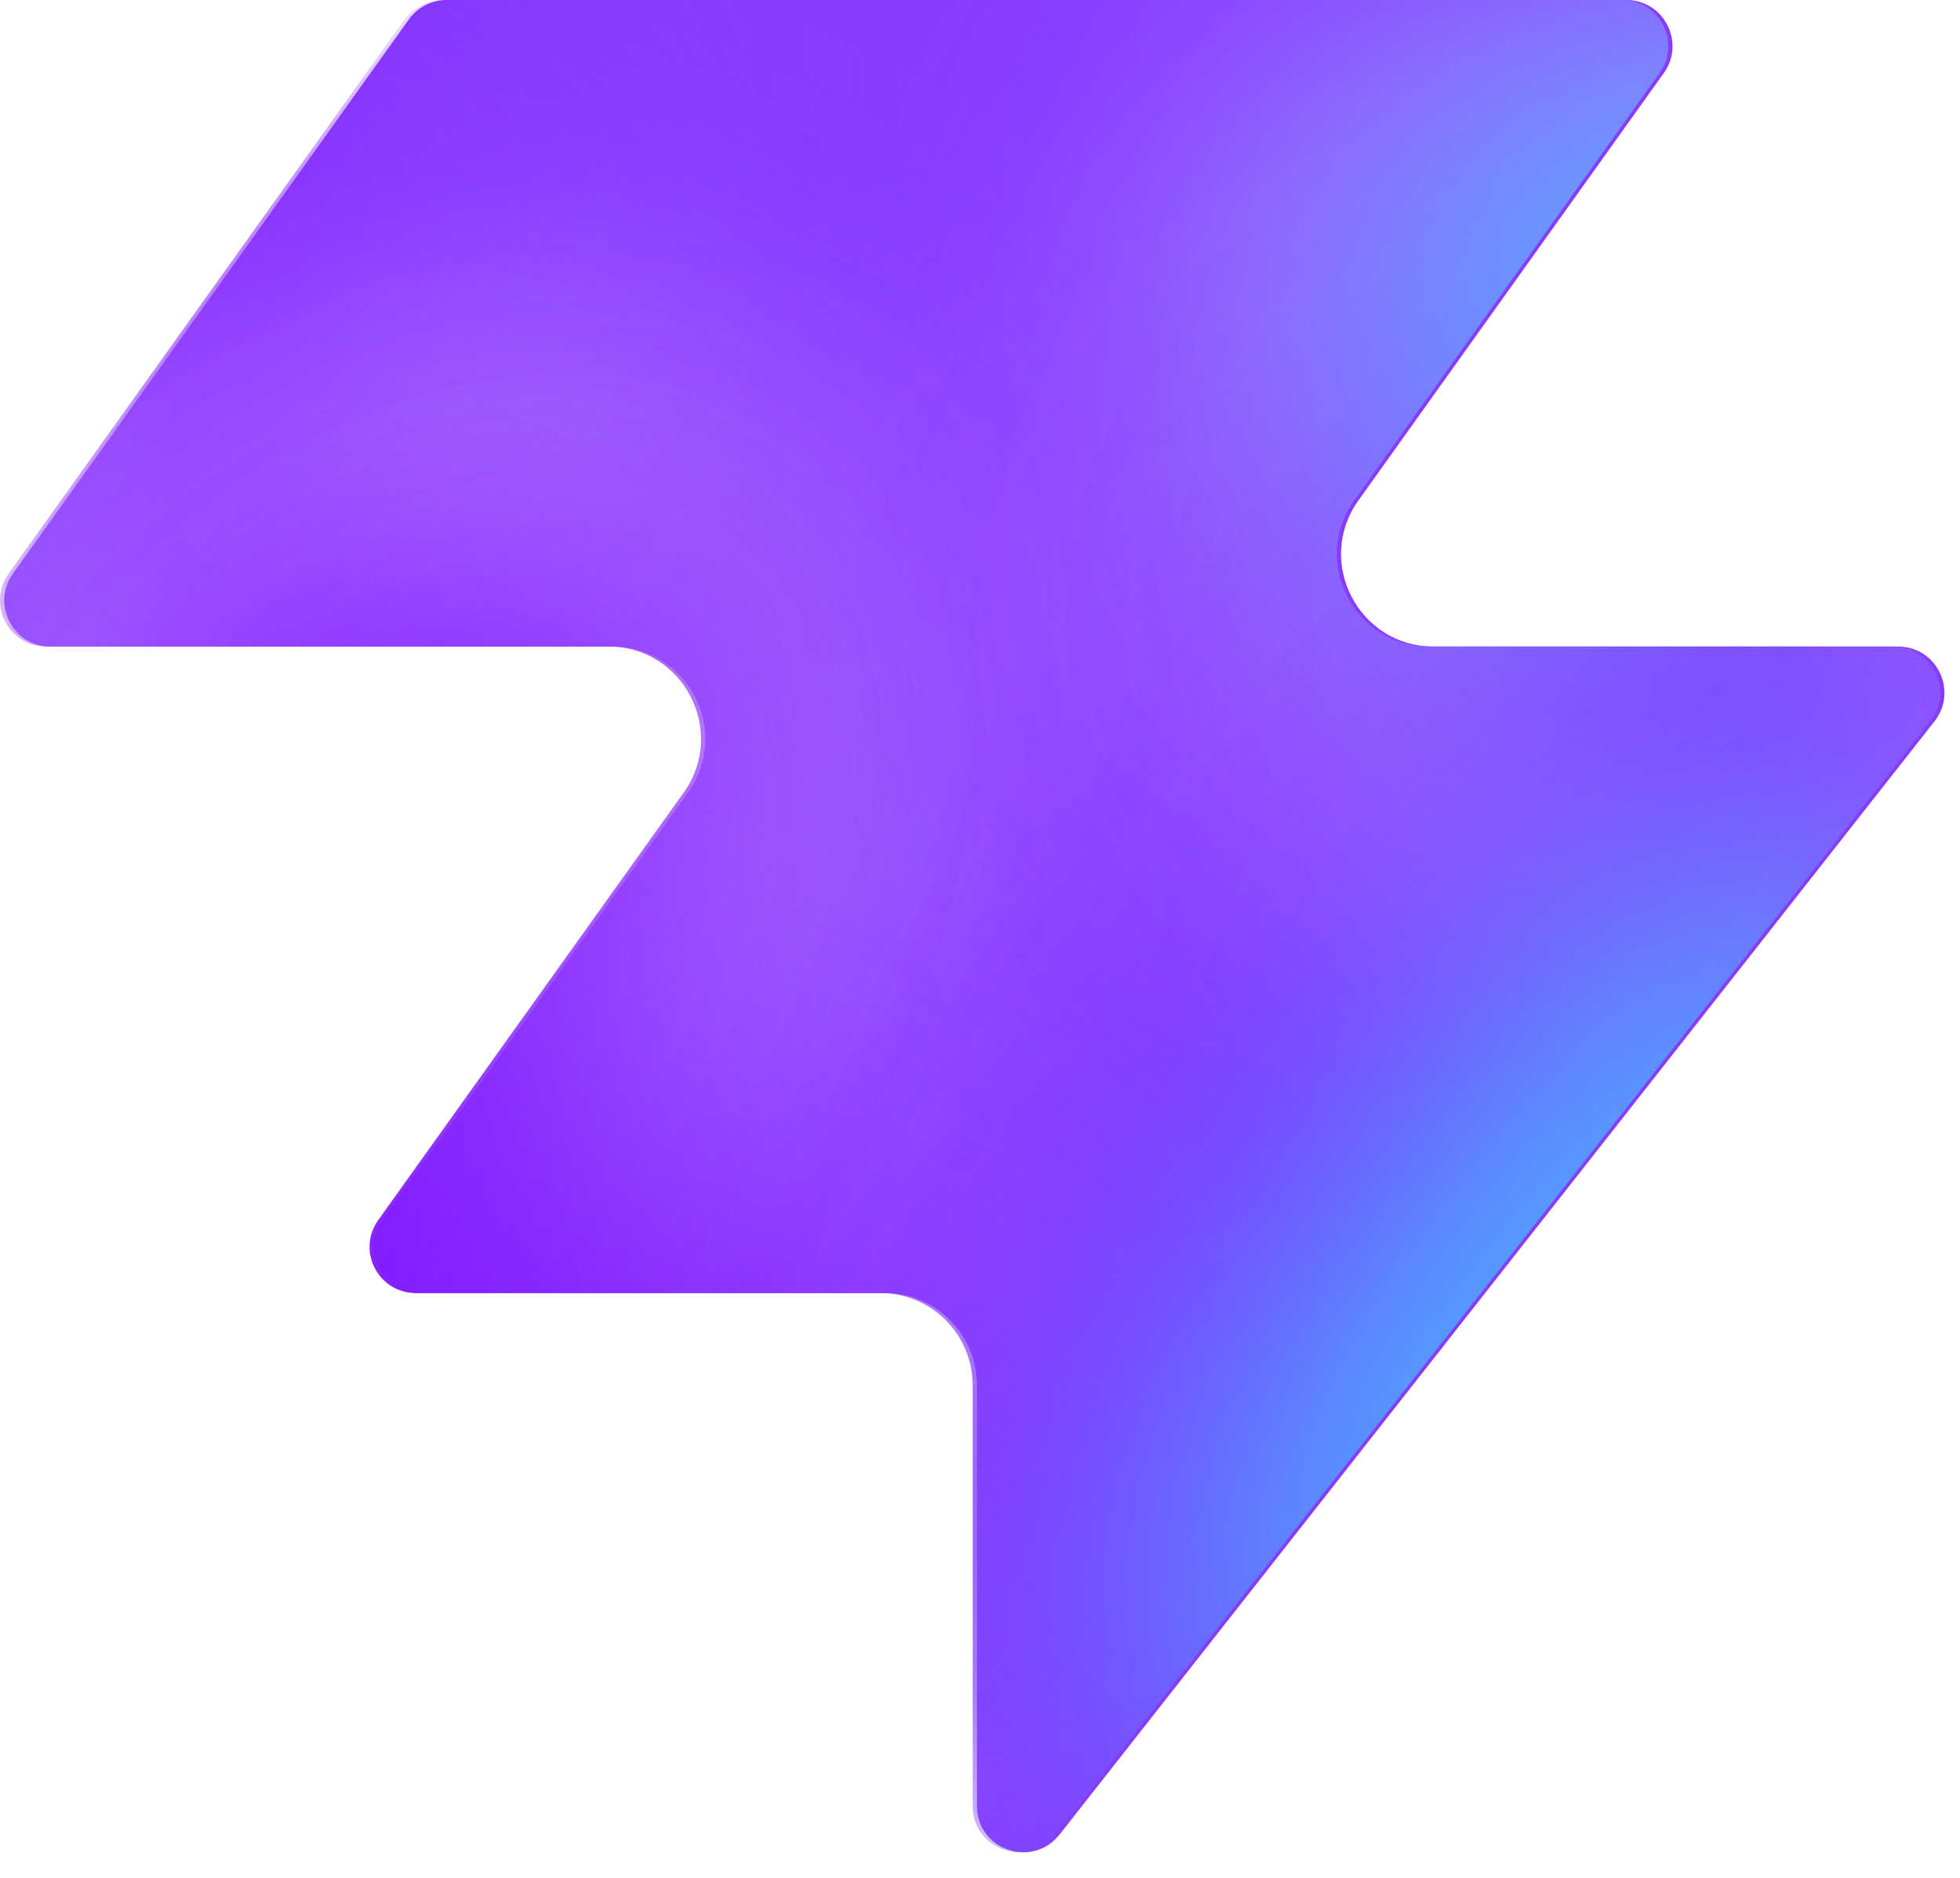
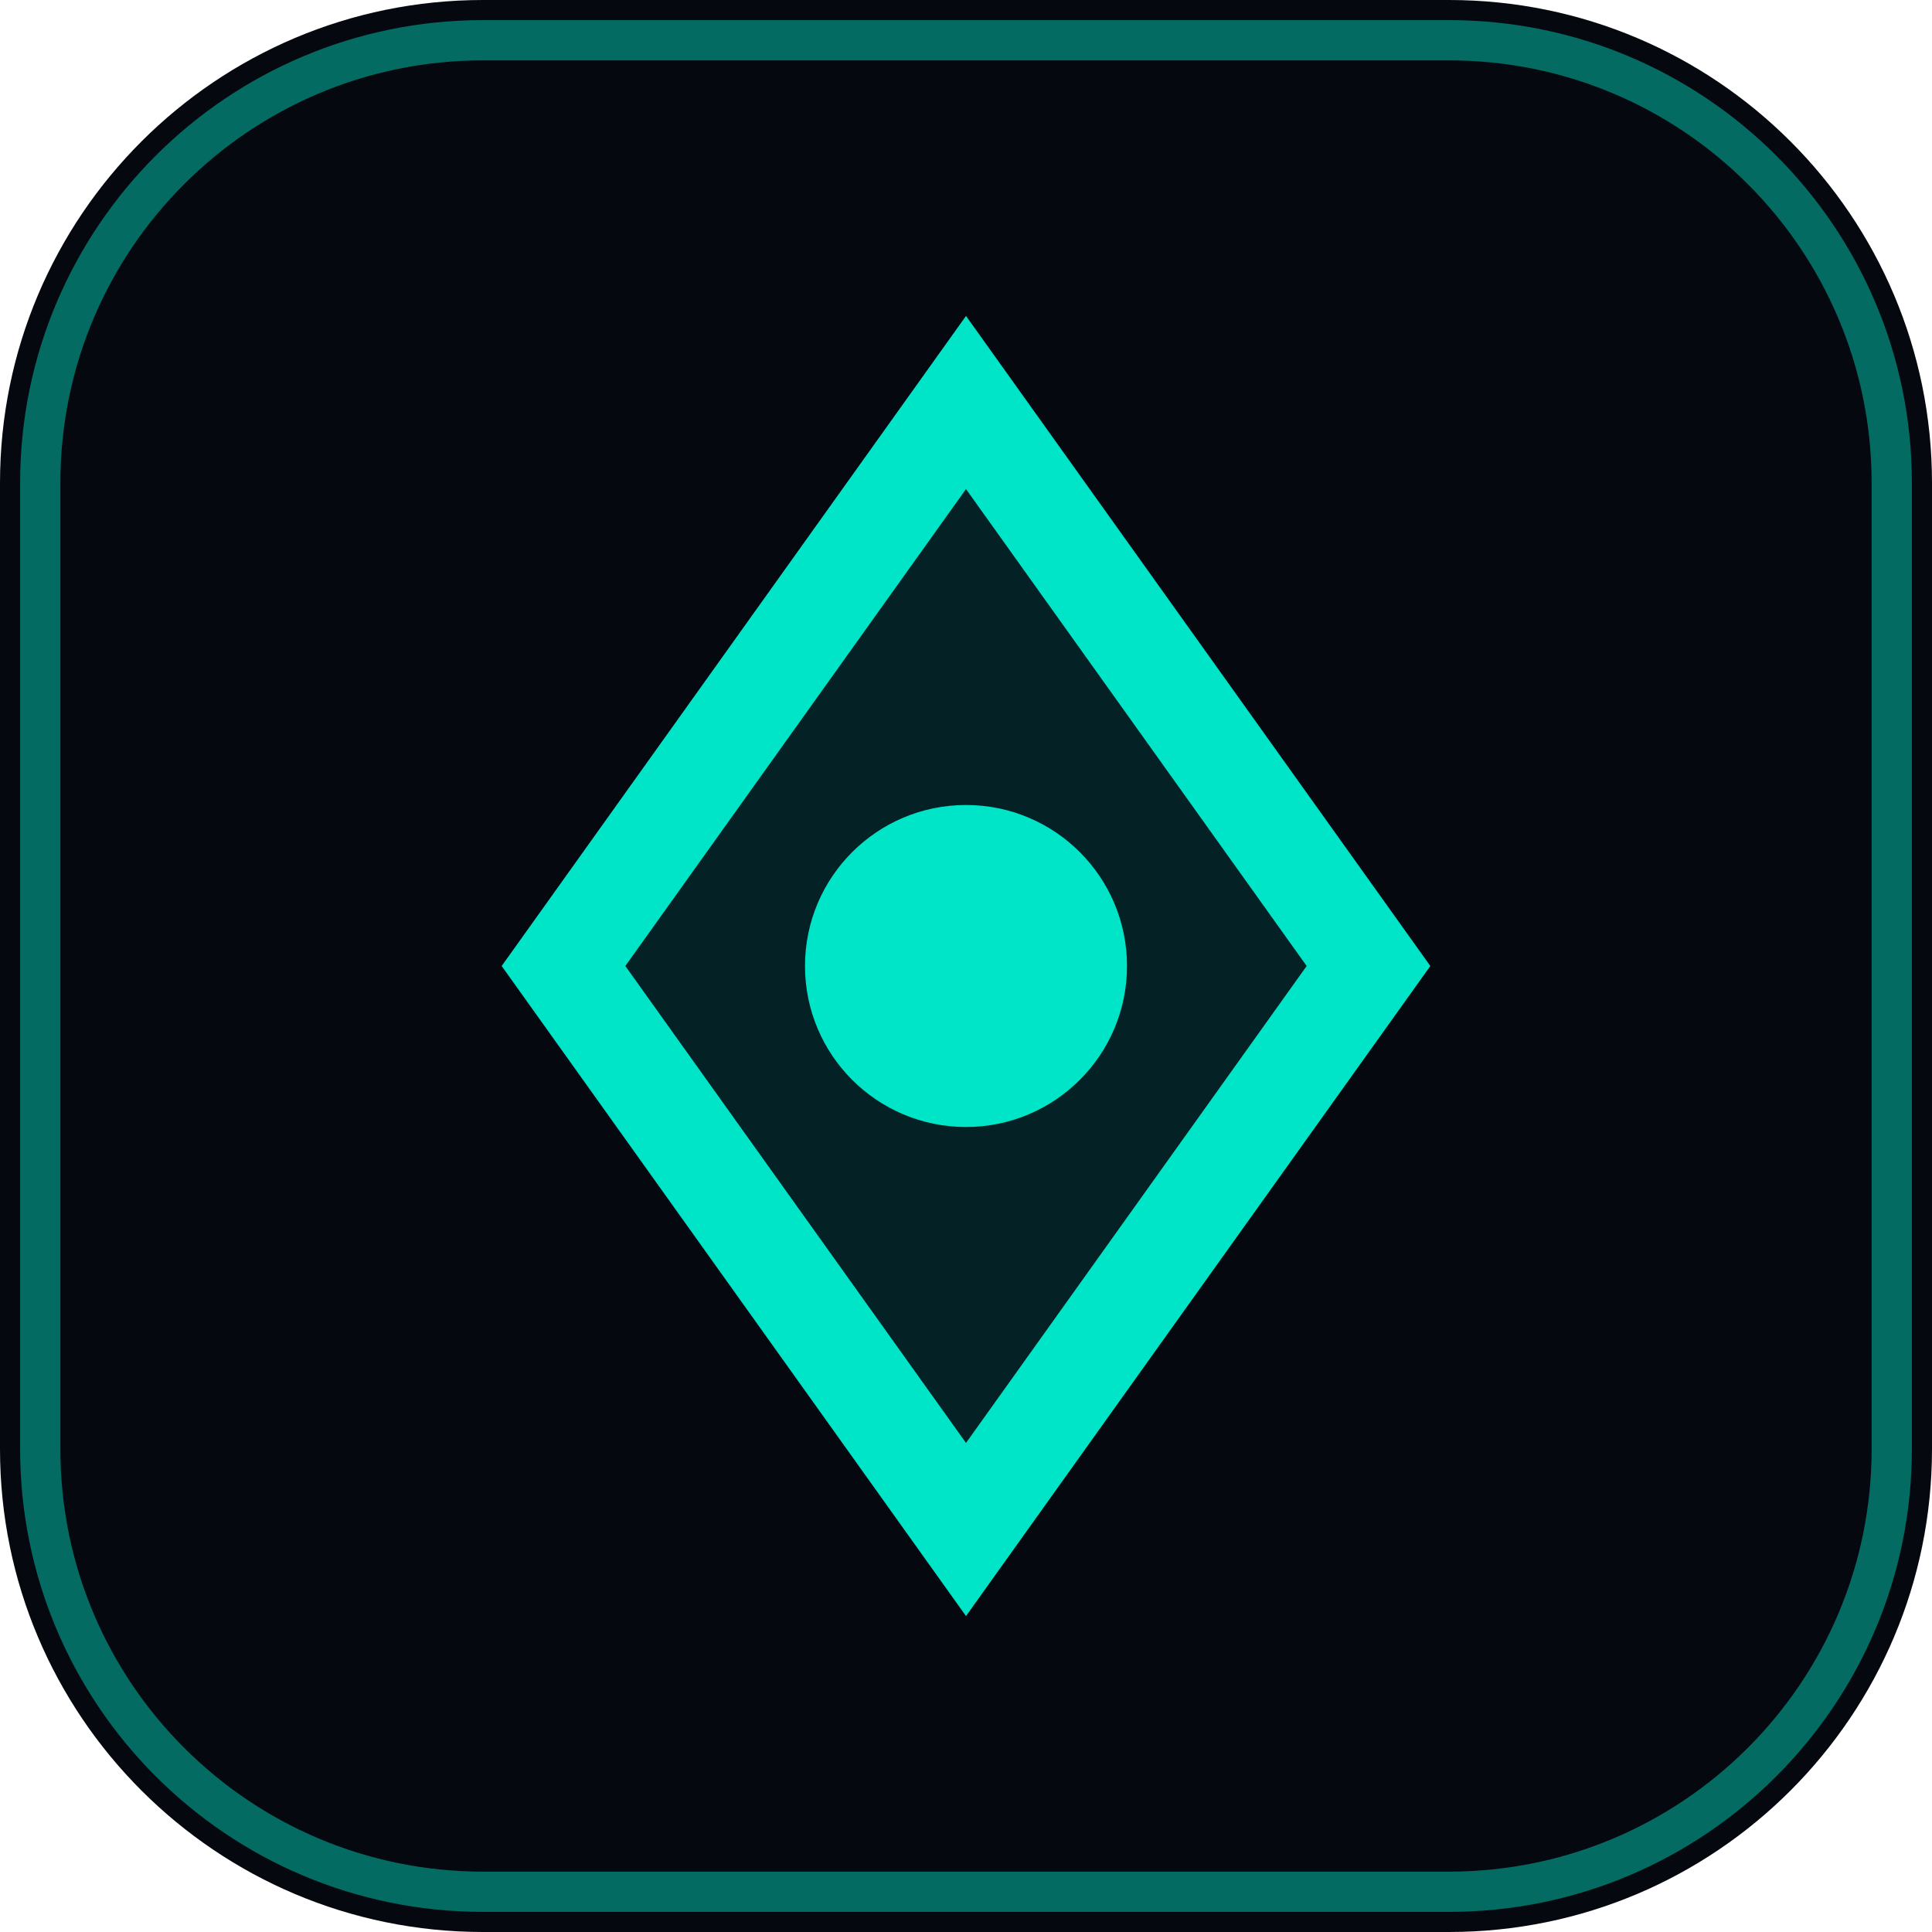
- <svg xmlns="http://www.w3.org/2000/svg" width="48" height="46" fill="none" viewBox="0 0 48 46">
-   <path fill="#863bff" d="M25.946 44.938c-.664.845-2.021.375-2.021-.698V33.937a2.26 2.26 0 0 0-2.262-2.262H10.287c-.92 0-1.456-1.04-.92-1.788l7.48-10.471c1.07-1.497 0-3.578-1.842-3.578H1.237c-.92 0-1.456-1.04-.92-1.788L10.013.474c.214-.297.556-.474.92-.474h28.894c.92 0 1.456 1.04.92 1.788l-7.48 10.471c-1.07 1.498 0 3.579 1.842 3.579h11.377c.943 0 1.473 1.088.89 1.83L25.947 44.94z" style="fill:#863bff;fill:color(display-p3 .525 .23 1);fill-opacity:1" />
-   <mask id="a" width="48" height="46" x="0" y="0" maskUnits="userSpaceOnUse" style="mask-type:alpha">
-     <path fill="#000" d="M25.842 44.938c-.664.844-2.021.375-2.021-.698V33.937a2.26 2.26 0 0 0-2.262-2.262H10.183c-.92 0-1.456-1.04-.92-1.788l7.48-10.471c1.07-1.498 0-3.579-1.842-3.579H1.133c-.92 0-1.456-1.04-.92-1.787L9.91.473c.214-.297.556-.474.92-.474h28.894c.92 0 1.456 1.04.92 1.788l-7.48 10.471c-1.07 1.498 0 3.578 1.842 3.578h11.377c.943 0 1.473 1.088.89 1.832L25.843 44.94z" style="fill:#000;fill-opacity:1" />
-   </mask>
-   <g mask="url(#a)">
-     <g filter="url(#b)">
-       <ellipse cx="5.508" cy="14.704" fill="#ede6ff" rx="5.508" ry="14.704" style="fill:#ede6ff;fill:color(display-p3 .927 .903 1);fill-opacity:1" transform="matrix(.00324 1 1 -.00324 -4.47 31.516)" />
-     </g>
-     <g filter="url(#c)">
-       <ellipse cx="10.399" cy="29.851" fill="#ede6ff" rx="10.399" ry="29.851" style="fill:#ede6ff;fill:color(display-p3 .927 .903 1);fill-opacity:1" transform="matrix(.00324 1 1 -.00324 -39.328 7.883)" />
-     </g>
-     <g filter="url(#d)">
-       <ellipse cx="5.508" cy="30.487" fill="#7e14ff" rx="5.508" ry="30.487" style="fill:#7e14ff;fill:color(display-p3 .492 .077 1);fill-opacity:1" transform="rotate(89.814 -25.913 -14.639)scale(1 -1)" />
-     </g>
-     <g filter="url(#e)">
-       <ellipse cx="5.508" cy="30.599" fill="#7e14ff" rx="5.508" ry="30.599" style="fill:#7e14ff;fill:color(display-p3 .492 .077 1);fill-opacity:1" transform="rotate(89.814 -32.644 -3.334)scale(1 -1)" />
-     </g>
-     <g filter="url(#f)">
-       <ellipse cx="5.508" cy="30.599" fill="#7e14ff" rx="5.508" ry="30.599" style="fill:#7e14ff;fill:color(display-p3 .492 .077 1);fill-opacity:1" transform="matrix(.00324 1 1 -.00324 -34.34 30.47)" />
-     </g>
-     <g filter="url(#g)">
-       <ellipse cx="14.072" cy="22.078" fill="#ede6ff" rx="14.072" ry="22.078" style="fill:#ede6ff;fill:color(display-p3 .927 .903 1);fill-opacity:1" transform="rotate(93.35 24.506 48.493)scale(-1 1)" />
-     </g>
-     <g filter="url(#h)">
-       <ellipse cx="3.47" cy="21.501" fill="#7e14ff" rx="3.47" ry="21.501" style="fill:#7e14ff;fill:color(display-p3 .492 .077 1);fill-opacity:1" transform="rotate(89.009 28.708 47.59)scale(-1 1)" />
-     </g>
-     <g filter="url(#i)">
-       <ellipse cx="3.47" cy="21.501" fill="#7e14ff" rx="3.47" ry="21.501" style="fill:#7e14ff;fill:color(display-p3 .492 .077 1);fill-opacity:1" transform="rotate(89.009 28.708 47.59)scale(-1 1)" />
-     </g>
-     <g filter="url(#j)">
-       <ellipse cx=".387" cy="8.972" fill="#7e14ff" rx="4.407" ry="29.108" style="fill:#7e14ff;fill:color(display-p3 .492 .077 1);fill-opacity:1" transform="rotate(39.51 .387 8.972)" />
-     </g>
-     <g filter="url(#k)">
-       <ellipse cx="47.523" cy="-6.092" fill="#7e14ff" rx="4.407" ry="29.108" style="fill:#7e14ff;fill:color(display-p3 .492 .077 1);fill-opacity:1" transform="rotate(37.892 47.523 -6.092)" />
-     </g>
-     <g filter="url(#l)">
-       <ellipse cx="41.412" cy="6.333" fill="#47bfff" rx="5.971" ry="9.665" style="fill:#47bfff;fill:color(display-p3 .28 .748 1);fill-opacity:1" transform="rotate(37.892 41.412 6.333)" />
-     </g>
-     <g filter="url(#m)">
-       <ellipse cx="-1.879" cy="38.332" fill="#7e14ff" rx="4.407" ry="29.108" style="fill:#7e14ff;fill:color(display-p3 .492 .077 1);fill-opacity:1" transform="rotate(37.892 -1.88 38.332)" />
-     </g>
-     <g filter="url(#n)">
-       <ellipse cx="-1.879" cy="38.332" fill="#7e14ff" rx="4.407" ry="29.108" style="fill:#7e14ff;fill:color(display-p3 .492 .077 1);fill-opacity:1" transform="rotate(37.892 -1.88 38.332)" />
-     </g>
-     <g filter="url(#o)">
-       <ellipse cx="35.651" cy="29.907" fill="#7e14ff" rx="4.407" ry="29.108" style="fill:#7e14ff;fill:color(display-p3 .492 .077 1);fill-opacity:1" transform="rotate(37.892 35.651 29.907)" />
-     </g>
-     <g filter="url(#p)">
-       <ellipse cx="38.418" cy="32.4" fill="#47bfff" rx="5.971" ry="15.297" style="fill:#47bfff;fill:color(display-p3 .28 .748 1);fill-opacity:1" transform="rotate(37.892 38.418 32.4)" />
-     </g>
-   </g>
-   <defs>
-     <filter id="b" width="60.045" height="41.654" x="-19.77" y="16.149" color-interpolation-filters="sRGB" filterUnits="userSpaceOnUse">
-       <feFlood flood-opacity="0" result="BackgroundImageFix" />
-       <feBlend in="SourceGraphic" in2="BackgroundImageFix" result="shape" />
-       <feGaussianBlur result="effect1_foregroundBlur_2002_17158" stdDeviation="7.659" />
-     </filter>
-     <filter id="c" width="90.34" height="51.437" x="-54.613" y="-7.533" color-interpolation-filters="sRGB" filterUnits="userSpaceOnUse">
-       <feFlood flood-opacity="0" result="BackgroundImageFix" />
-       <feBlend in="SourceGraphic" in2="BackgroundImageFix" result="shape" />
-       <feGaussianBlur result="effect1_foregroundBlur_2002_17158" stdDeviation="7.659" />
-     </filter>
-     <filter id="d" width="79.355" height="29.4" x="-49.64" y="2.03" color-interpolation-filters="sRGB" filterUnits="userSpaceOnUse">
-       <feFlood flood-opacity="0" result="BackgroundImageFix" />
-       <feBlend in="SourceGraphic" in2="BackgroundImageFix" result="shape" />
-       <feGaussianBlur result="effect1_foregroundBlur_2002_17158" stdDeviation="4.596" />
-     </filter>
-     <filter id="e" width="79.579" height="29.4" x="-45.045" y="20.029" color-interpolation-filters="sRGB" filterUnits="userSpaceOnUse">
-       <feFlood flood-opacity="0" result="BackgroundImageFix" />
-       <feBlend in="SourceGraphic" in2="BackgroundImageFix" result="shape" />
-       <feGaussianBlur result="effect1_foregroundBlur_2002_17158" stdDeviation="4.596" />
-     </filter>
-     <filter id="f" width="79.579" height="29.4" x="-43.513" y="21.178" color-interpolation-filters="sRGB" filterUnits="userSpaceOnUse">
-       <feFlood flood-opacity="0" result="BackgroundImageFix" />
-       <feBlend in="SourceGraphic" in2="BackgroundImageFix" result="shape" />
-       <feGaussianBlur result="effect1_foregroundBlur_2002_17158" stdDeviation="4.596" />
-     </filter>
-     <filter id="g" width="74.749" height="58.852" x="15.756" y="-17.901" color-interpolation-filters="sRGB" filterUnits="userSpaceOnUse">
-       <feFlood flood-opacity="0" result="BackgroundImageFix" />
-       <feBlend in="SourceGraphic" in2="BackgroundImageFix" result="shape" />
-       <feGaussianBlur result="effect1_foregroundBlur_2002_17158" stdDeviation="7.659" />
-     </filter>
-     <filter id="h" width="61.377" height="25.362" x="23.548" y="2.284" color-interpolation-filters="sRGB" filterUnits="userSpaceOnUse">
-       <feFlood flood-opacity="0" result="BackgroundImageFix" />
-       <feBlend in="SourceGraphic" in2="BackgroundImageFix" result="shape" />
-       <feGaussianBlur result="effect1_foregroundBlur_2002_17158" stdDeviation="4.596" />
-     </filter>
-     <filter id="i" width="61.377" height="25.362" x="23.548" y="2.284" color-interpolation-filters="sRGB" filterUnits="userSpaceOnUse">
-       <feFlood flood-opacity="0" result="BackgroundImageFix" />
-       <feBlend in="SourceGraphic" in2="BackgroundImageFix" result="shape" />
-       <feGaussianBlur result="effect1_foregroundBlur_2002_17158" stdDeviation="4.596" />
-     </filter>
-     <filter id="j" width="56.045" height="63.649" x="-27.636" y="-22.853" color-interpolation-filters="sRGB" filterUnits="userSpaceOnUse">
-       <feFlood flood-opacity="0" result="BackgroundImageFix" />
-       <feBlend in="SourceGraphic" in2="BackgroundImageFix" result="shape" />
-       <feGaussianBlur result="effect1_foregroundBlur_2002_17158" stdDeviation="4.596" />
-     </filter>
-     <filter id="k" width="54.814" height="64.646" x="20.116" y="-38.415" color-interpolation-filters="sRGB" filterUnits="userSpaceOnUse">
-       <feFlood flood-opacity="0" result="BackgroundImageFix" />
-       <feBlend in="SourceGraphic" in2="BackgroundImageFix" result="shape" />
-       <feGaussianBlur result="effect1_foregroundBlur_2002_17158" stdDeviation="4.596" />
-     </filter>
-     <filter id="l" width="33.541" height="35.313" x="24.641" y="-11.323" color-interpolation-filters="sRGB" filterUnits="userSpaceOnUse">
-       <feFlood flood-opacity="0" result="BackgroundImageFix" />
-       <feBlend in="SourceGraphic" in2="BackgroundImageFix" result="shape" />
-       <feGaussianBlur result="effect1_foregroundBlur_2002_17158" stdDeviation="4.596" />
-     </filter>
-     <filter id="m" width="54.814" height="64.646" x="-29.286" y="6.009" color-interpolation-filters="sRGB" filterUnits="userSpaceOnUse">
-       <feFlood flood-opacity="0" result="BackgroundImageFix" />
-       <feBlend in="SourceGraphic" in2="BackgroundImageFix" result="shape" />
-       <feGaussianBlur result="effect1_foregroundBlur_2002_17158" stdDeviation="4.596" />
-     </filter>
-     <filter id="n" width="54.814" height="64.646" x="-29.286" y="6.009" color-interpolation-filters="sRGB" filterUnits="userSpaceOnUse">
-       <feFlood flood-opacity="0" result="BackgroundImageFix" />
-       <feBlend in="SourceGraphic" in2="BackgroundImageFix" result="shape" />
-       <feGaussianBlur result="effect1_foregroundBlur_2002_17158" stdDeviation="4.596" />
-     </filter>
-     <filter id="o" width="54.814" height="64.646" x="8.244" y="-2.416" color-interpolation-filters="sRGB" filterUnits="userSpaceOnUse">
-       <feFlood flood-opacity="0" result="BackgroundImageFix" />
-       <feBlend in="SourceGraphic" in2="BackgroundImageFix" result="shape" />
-       <feGaussianBlur result="effect1_foregroundBlur_2002_17158" stdDeviation="4.596" />
-     </filter>
-     <filter id="p" width="39.409" height="43.623" x="18.713" y="10.588" color-interpolation-filters="sRGB" filterUnits="userSpaceOnUse">
-       <feFlood flood-opacity="0" result="BackgroundImageFix" />
-       <feBlend in="SourceGraphic" in2="BackgroundImageFix" result="shape" />
-       <feGaussianBlur result="effect1_foregroundBlur_2002_17158" stdDeviation="4.596" />
-     </filter>
-   </defs>
+ <svg xmlns="http://www.w3.org/2000/svg" viewBox="0 0 48 48" fill="none">
+   <rect width="48" height="48" rx="12" fill="#05080f" />
+   <rect x="1" y="1" width="46" height="46" rx="11" stroke="#00e5c8" stroke-opacity="0.45" />
+   <path d="M24 10 L34 24 L24 38 L14 24 Z" stroke="#00e5c8" stroke-width="2.5" fill="rgba(0,229,200,0.12)" />
+   <circle cx="24" cy="24" r="4" fill="#00e5c8" />
</svg>
